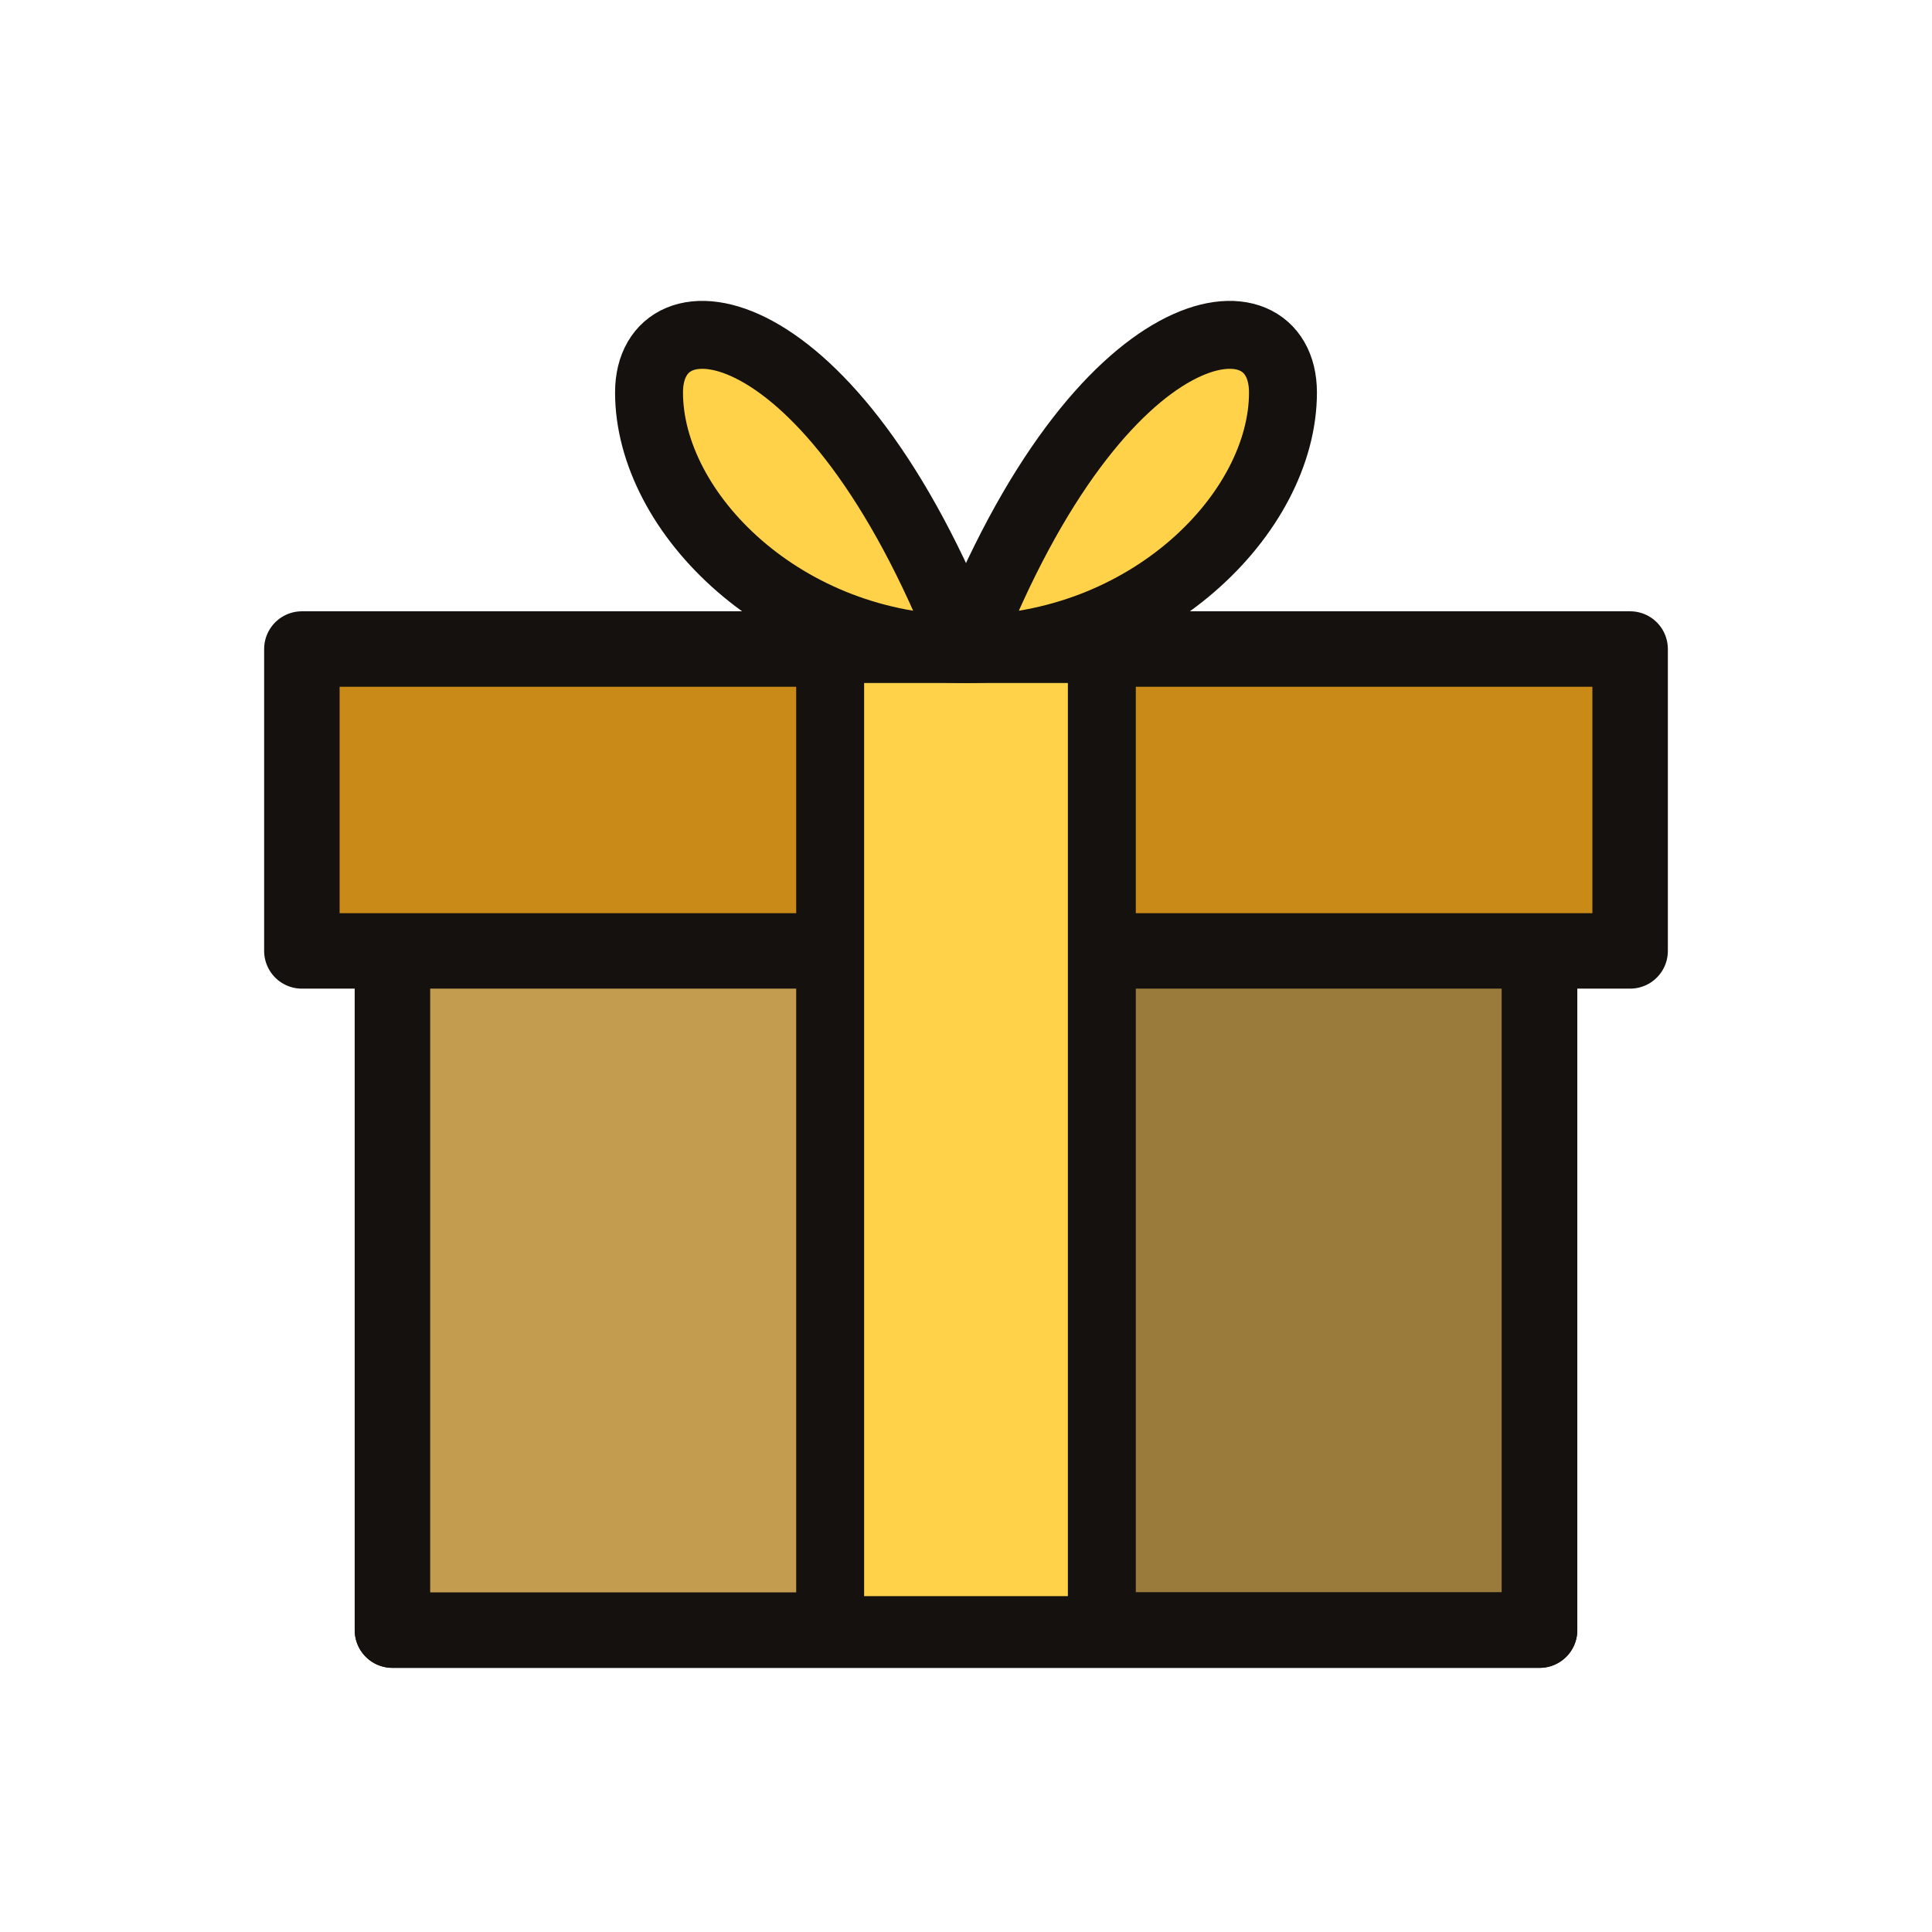
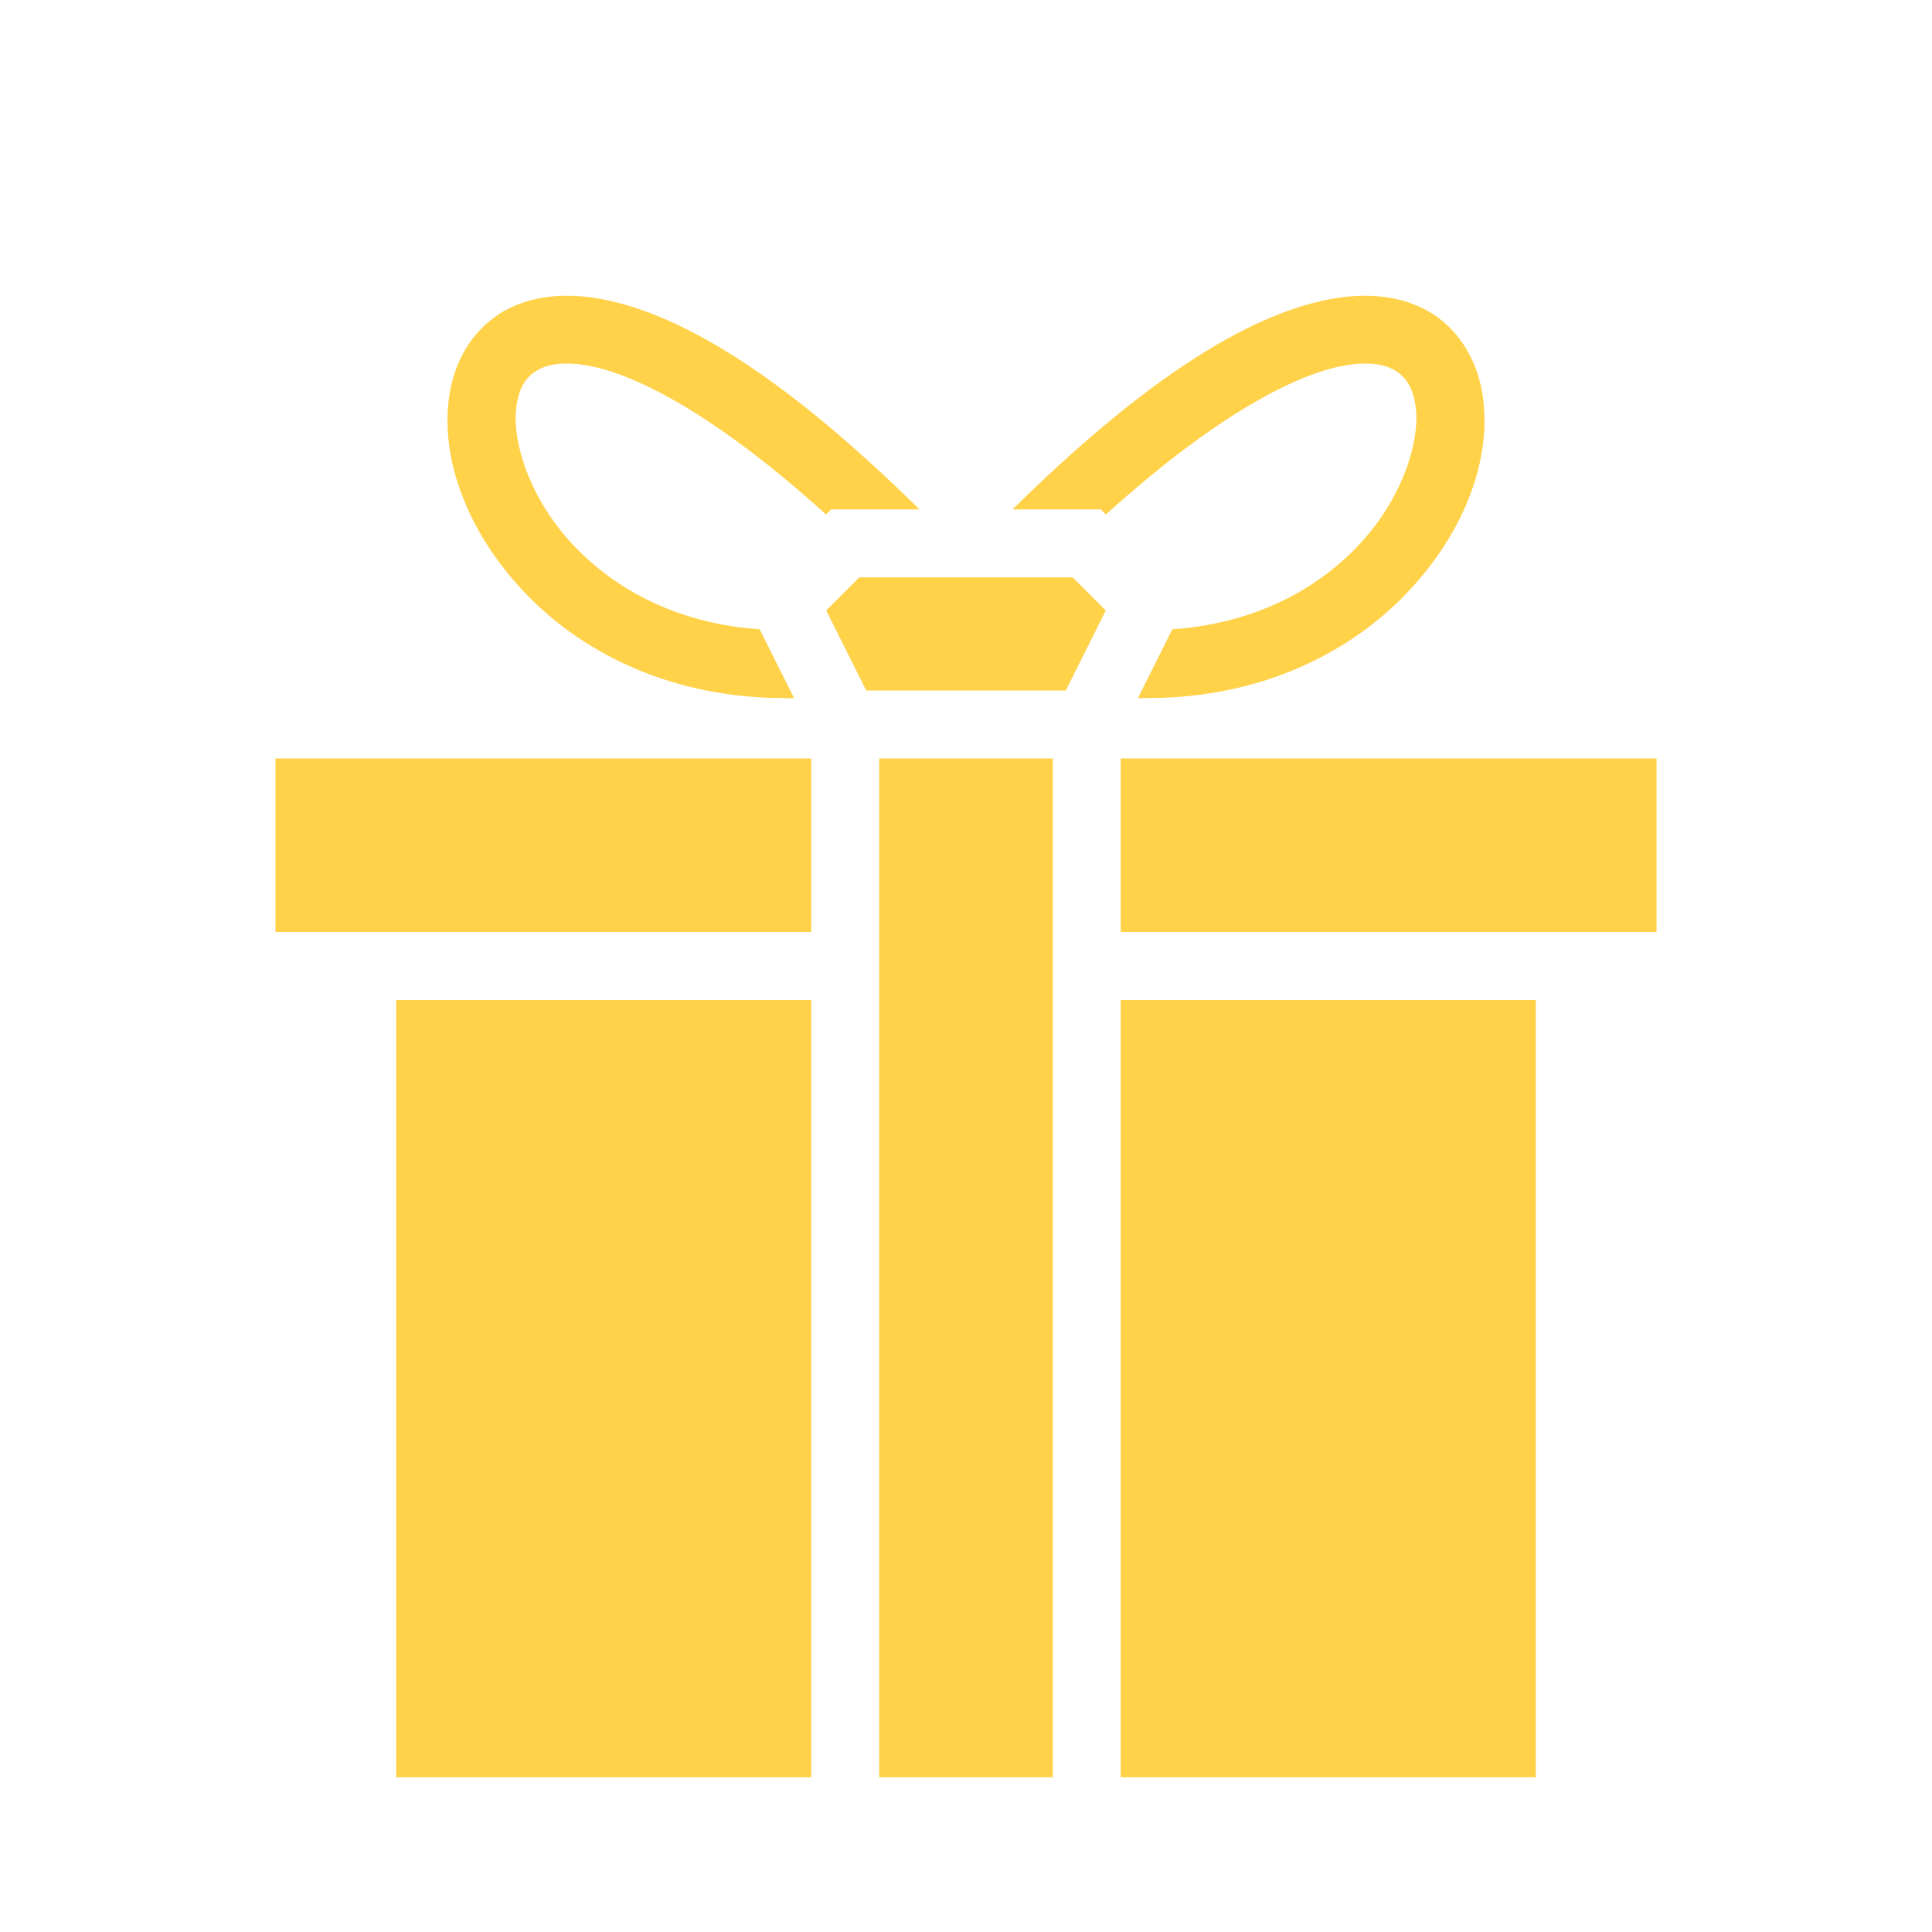
- <svg xmlns="http://www.w3.org/2000/svg" width="256" height="256" viewBox="0 0 256 256">
-   <path d="M52 118L204 118L204 216L52 216Z" fill="#9a7b3c" stroke="#14110e" stroke-width="10" stroke-linejoin="round" />
-   <path d="M52 118L128 118L128 216L52 216Z" fill="#c39c50" />
-   <path d="M52 118L204 118L204 216L52 216Z" fill="none" stroke="#14110e" stroke-width="10" stroke-linejoin="round" />
-   <path d="M40 86L216 86L216 126L40 126Z" fill="#c98a17" stroke="#14110e" stroke-width="10" stroke-linejoin="round" />
-   <path d="M110 86L110 216L146 216L146 86Z" fill="#ffd24a" stroke="#14110e" stroke-width="9" stroke-linejoin="round" />
-   <path d="M128 86C104 86 86 68 86 52C86 38 110 40 128 86ZM128 86C152 86 170 68 170 52C170 38 146 40 128 86Z" fill="#ffd24a" stroke="#14110e" stroke-width="9" stroke-linejoin="round" />
+ <svg xmlns="http://www.w3.org/2000/svg" width="512" height="512" viewBox="0 0 512 512">
+   <path fill="#ffd24a" d="M149.518 78.38c-6.55.117-12.45 1.736-17.35 4.91-7.465 4.84-11.765 12.904-13.063 21.34-2.595 16.874 4.747 36.355 19.862 52.31C154.08 172.893 177.643 185 208 185h2.438l-9.118-18.234c-22.194-1.554-38.46-10.777-49.287-22.205-11.885-12.545-16.543-28.064-15.138-37.19.702-4.564 2.402-7.25 5.062-8.974 2.66-1.724 7.113-2.875 14.756-1.326 13.078 2.65 34.233 13.948 62.205 39.284L220.27 135h23.408c-35.31-34.8-62.215-51.278-83.39-55.57-2.715-.55-5.363-.887-7.925-1.006-.96-.045-1.91-.06-2.845-.043zm212.964 0c-.935-.016-1.885 0-2.845.044-2.562.12-5.21.455-7.924 1.006-21.176 4.292-48.082 20.77-83.39 55.57h23.406l1.352 1.354c27.972-25.336 49.127-36.633 62.205-39.284 7.643-1.55 12.096-.398 14.756 1.326 2.66 1.725 4.36 4.41 5.062 8.973 1.405 9.126-3.253 24.645-15.138 37.19-10.827 11.43-27.093 20.652-49.287 22.206L301.562 185H304c30.357 0 53.92-12.106 69.033-28.06 15.115-15.955 22.457-35.436 19.862-52.31-1.298-8.436-5.598-16.5-13.063-21.34-4.9-3.174-10.8-4.793-17.35-4.91zM227.73 153l-8.78 8.777L229.564 183h52.875l10.61-21.223-8.777-8.777h-56.54zM73 201v46h142v-46H73zm160 0v270h46V201h-46zm64 0v46h142v-46H297zm-192 64v206h110V265H105zm192 0v206h110V265H297z" />
</svg>
